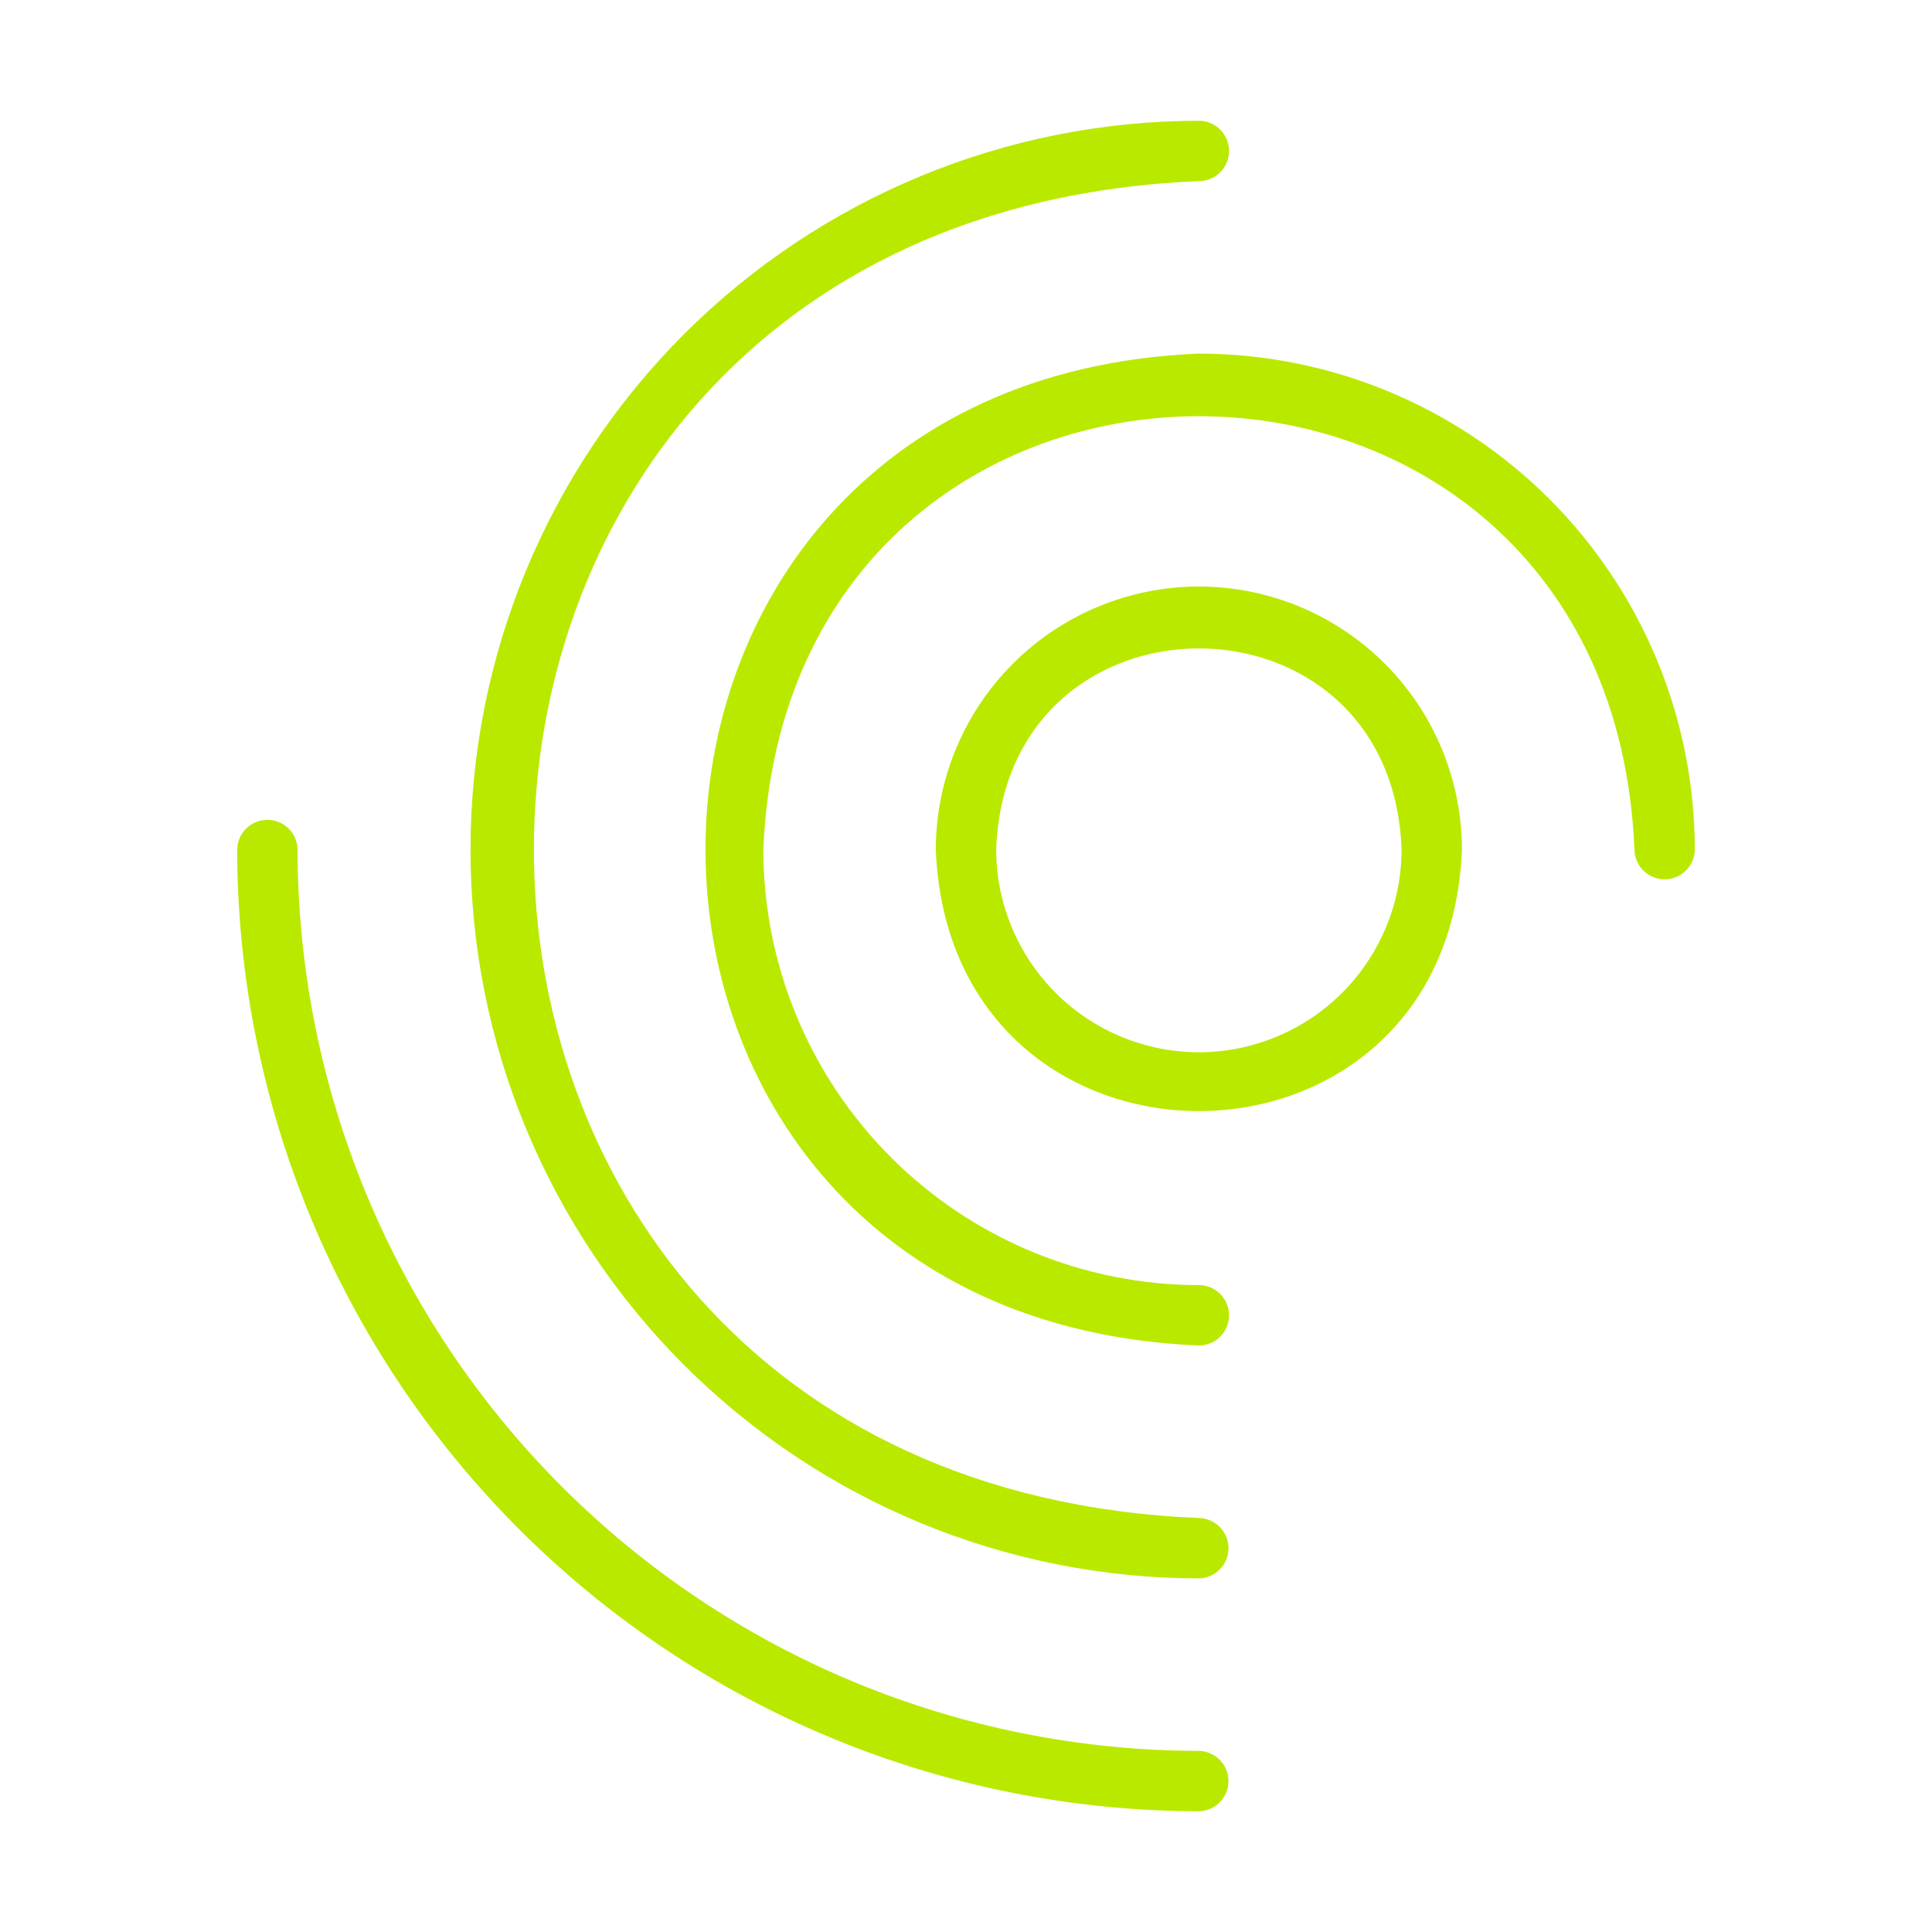
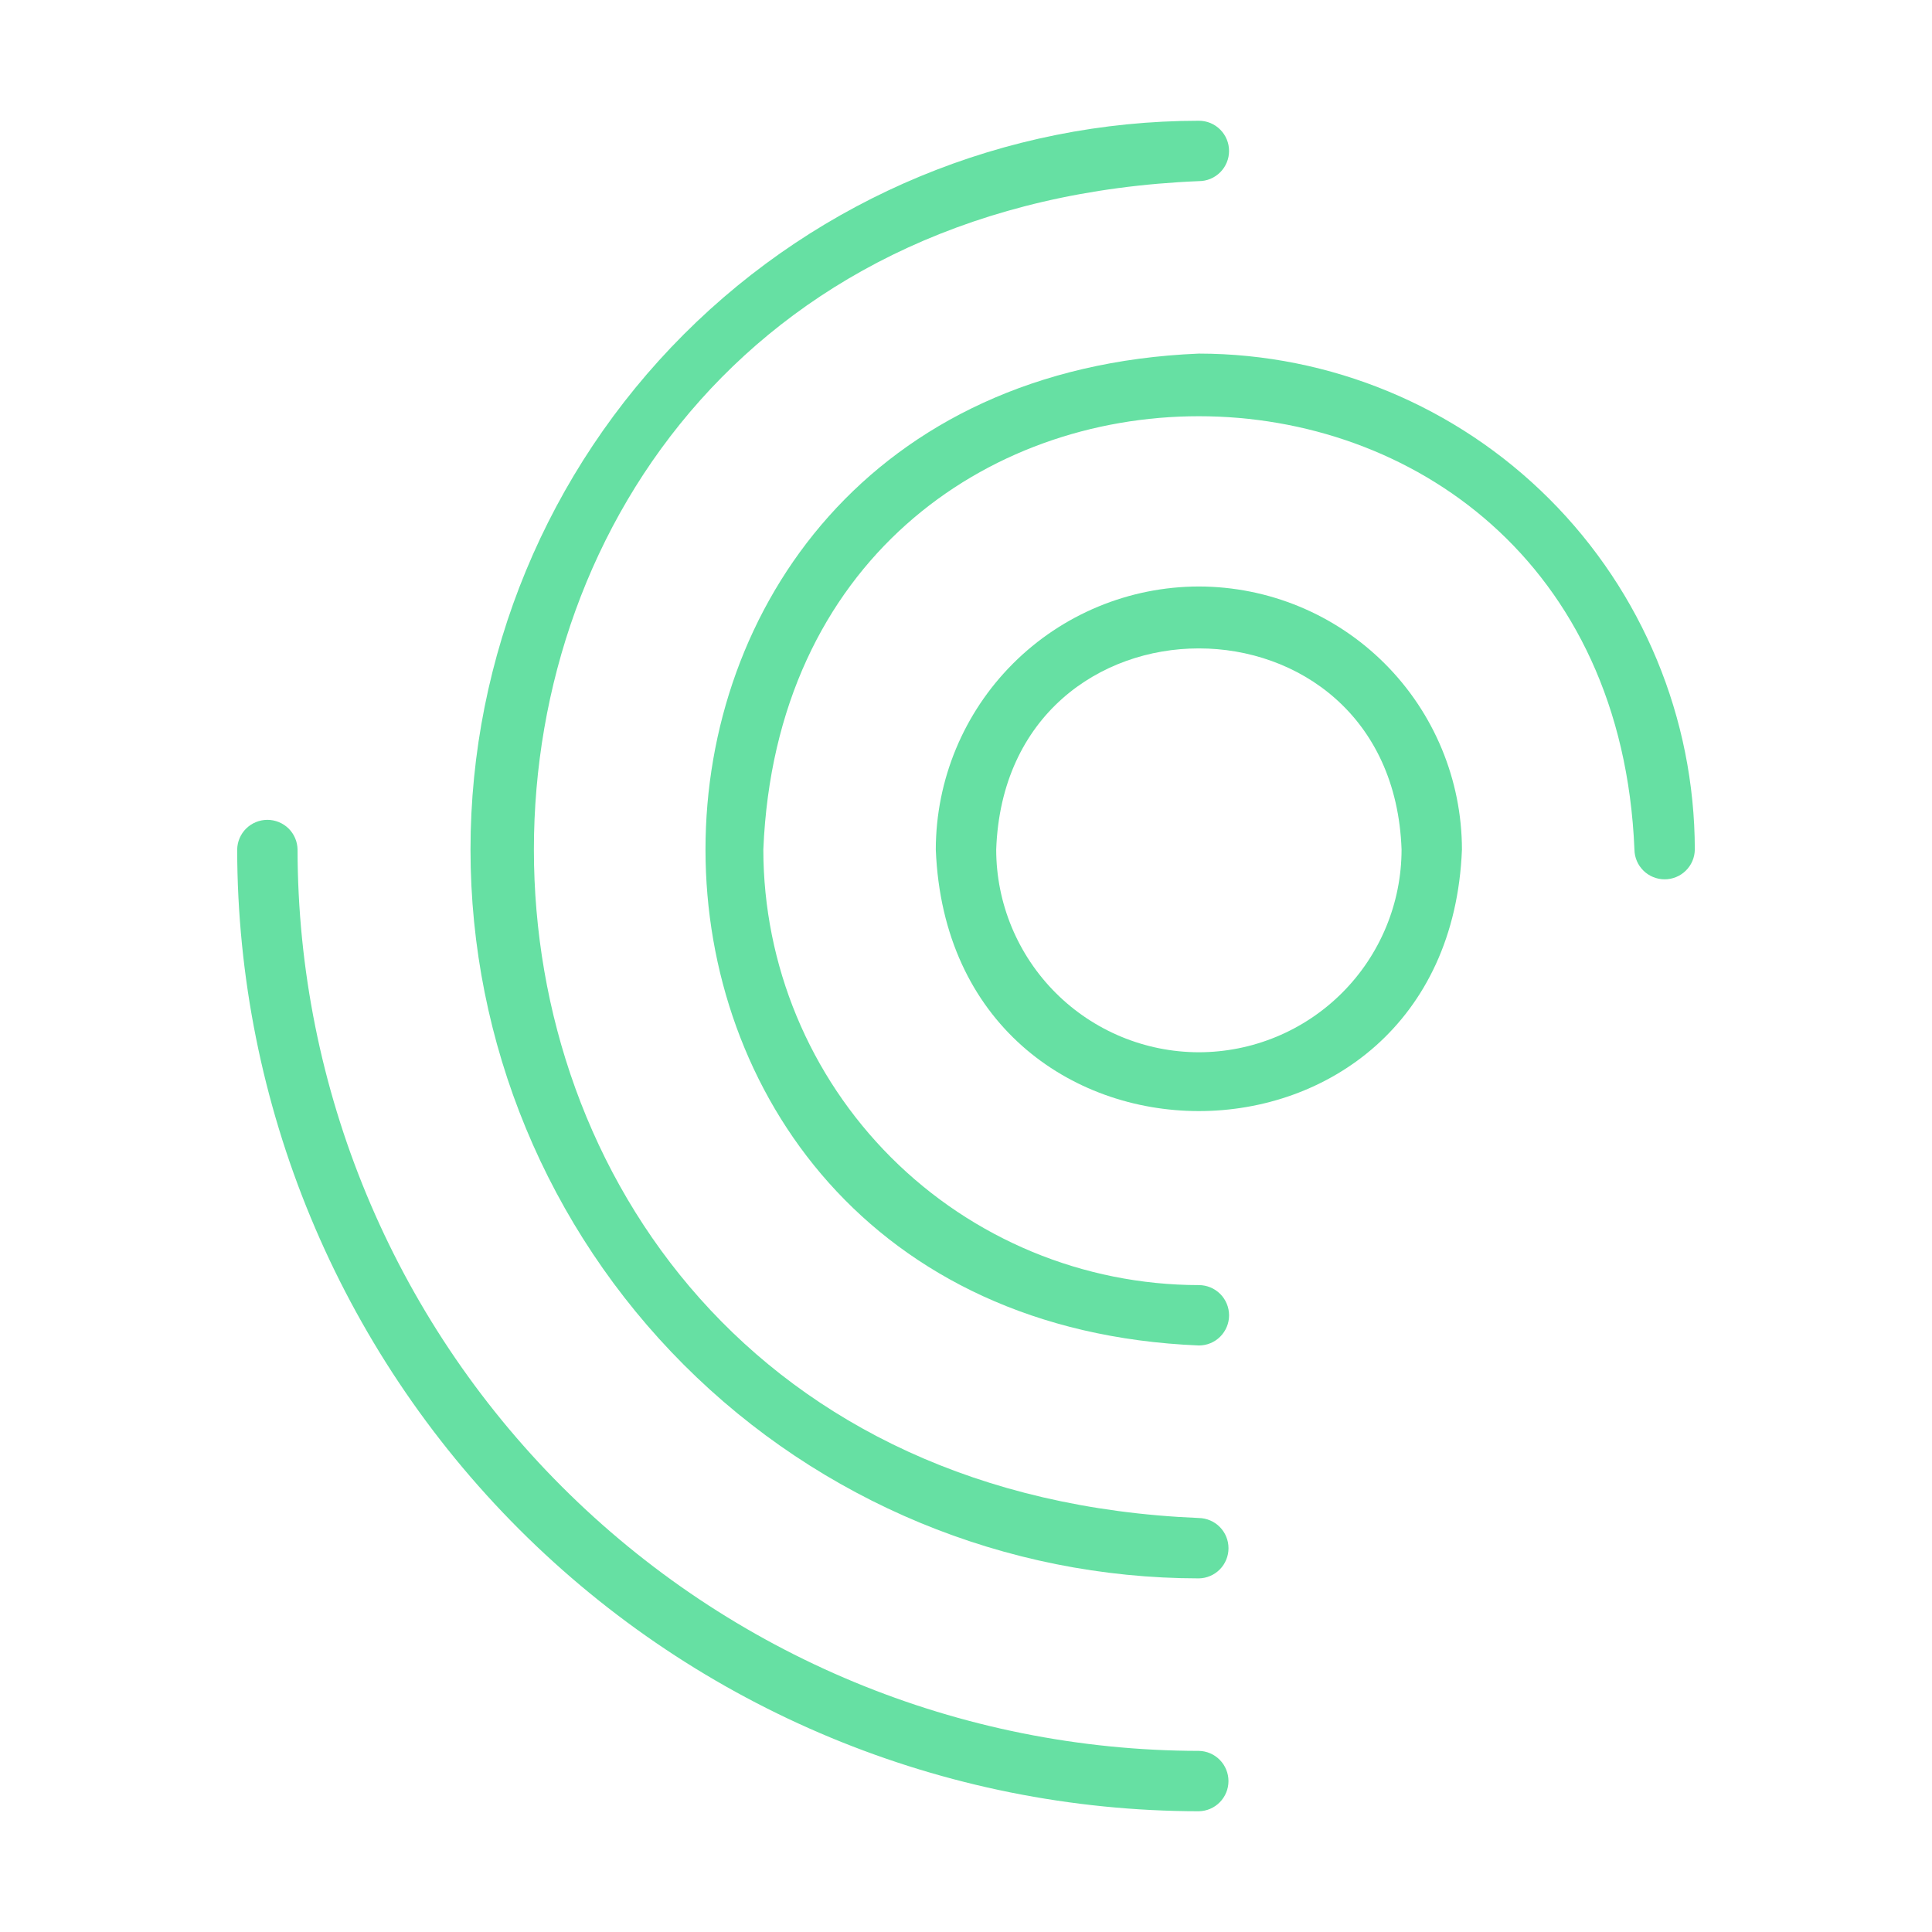
<svg xmlns="http://www.w3.org/2000/svg" width="60" height="60" viewBox="0 0 60 60" fill="none">
  <g id="abstract-shape (3) 1">
-     <path id="Vector" d="M37.232 10.981C16.8 11.828 16.805 40.942 37.232 41.785C37.481 41.785 37.719 41.687 37.895 41.511C38.071 41.335 38.17 41.096 38.17 40.848C38.169 40.599 38.071 40.361 37.895 40.185C37.719 40.009 37.481 39.91 37.232 39.91C33.646 39.906 30.208 38.48 27.672 35.944C25.136 33.408 23.709 29.97 23.706 26.383C24.449 8.438 50.018 8.443 50.759 26.384C50.762 26.63 50.862 26.865 51.038 27.038C51.214 27.211 51.45 27.308 51.697 27.308C51.943 27.308 52.18 27.211 52.355 27.038C52.531 26.865 52.631 26.63 52.634 26.383C52.629 22.3 51.005 18.385 48.118 15.498C45.23 12.61 41.315 10.986 37.232 10.981Z" fill="#BAE900" />
-     <path id="Vector_2" d="M37.232 47.143C9.69 46.001 9.704 6.76 37.232 5.625C37.355 5.625 37.477 5.601 37.591 5.554C37.705 5.506 37.808 5.437 37.895 5.35C37.982 5.263 38.051 5.16 38.098 5.046C38.145 4.932 38.169 4.811 38.169 4.687C38.169 4.564 38.145 4.442 38.098 4.329C38.051 4.215 37.982 4.112 37.895 4.025C37.808 3.937 37.704 3.868 37.591 3.821C37.477 3.774 37.355 3.75 37.232 3.75C31.231 3.754 25.478 6.14 21.236 10.384C16.995 14.629 14.612 20.384 14.612 26.384C14.612 32.385 16.995 38.139 21.236 42.384C25.478 46.628 31.231 49.014 37.232 49.018C37.477 49.014 37.712 48.913 37.884 48.738C38.056 48.562 38.152 48.327 38.152 48.081C38.152 47.835 38.056 47.599 37.884 47.424C37.712 47.248 37.477 47.148 37.232 47.143Z" fill="#BAE900" />
-     <path id="Vector_3" d="M37.232 54.375C29.811 54.367 22.696 51.415 17.449 46.168C12.201 40.92 9.249 33.805 9.241 26.384C9.237 26.138 9.137 25.903 8.962 25.73C8.786 25.558 8.55 25.461 8.304 25.461C8.058 25.461 7.821 25.558 7.646 25.73C7.47 25.903 7.37 26.138 7.366 26.384C7.375 34.302 10.524 41.894 16.123 47.493C21.723 53.092 29.314 56.241 37.232 56.25C37.478 56.245 37.711 56.145 37.883 55.969C38.055 55.794 38.151 55.558 38.151 55.313C38.151 55.067 38.055 54.832 37.883 54.656C37.711 54.481 37.478 54.38 37.232 54.375Z" fill="#BAE900" />
-     <path id="Vector_4" d="M37.232 18.214C35.066 18.217 32.989 19.078 31.458 20.61C29.927 22.141 29.065 24.218 29.062 26.384C29.491 37.215 44.975 37.211 45.402 26.384C45.399 24.218 44.538 22.141 43.006 20.61C41.474 19.078 39.398 18.217 37.232 18.214ZM37.232 32.679C35.563 32.677 33.963 32.013 32.783 30.833C31.603 29.652 30.939 28.052 30.938 26.384C31.233 18.053 43.232 18.056 43.527 26.384C43.525 28.053 42.861 29.653 41.681 30.833C40.501 32.013 38.901 32.677 37.232 32.679Z" fill="#BAE900" />
+     <path id="Vector" d="M37.232 10.981C16.8 11.828 16.805 40.942 37.232 41.785C37.481 41.785 37.719 41.687 37.895 41.511C38.071 41.335 38.17 41.096 38.17 40.848C38.169 40.599 38.071 40.361 37.895 40.185C37.719 40.009 37.481 39.91 37.232 39.91C33.646 39.906 30.208 38.48 27.672 35.944C25.136 33.408 23.709 29.97 23.706 26.383C24.449 8.438 50.018 8.443 50.759 26.384C50.762 26.63 50.862 26.865 51.038 27.038C51.214 27.211 51.45 27.308 51.697 27.308C51.943 27.308 52.18 27.211 52.355 27.038C52.531 26.865 52.631 26.63 52.634 26.383C52.629 22.3 51.005 18.385 48.118 15.498C45.23 12.61 41.315 10.986 37.232 10.981Z" fill="#66E0A3" />
+     <path id="Vector_2" d="M37.232 47.143C9.69 46.001 9.704 6.76 37.232 5.625C37.355 5.625 37.477 5.601 37.591 5.554C37.705 5.506 37.808 5.437 37.895 5.35C37.982 5.263 38.051 5.16 38.098 5.046C38.145 4.932 38.169 4.811 38.169 4.687C38.169 4.564 38.145 4.442 38.098 4.329C38.051 4.215 37.982 4.112 37.895 4.025C37.808 3.937 37.704 3.868 37.591 3.821C37.477 3.774 37.355 3.75 37.232 3.75C31.231 3.754 25.478 6.14 21.236 10.384C16.995 14.629 14.612 20.384 14.612 26.384C14.612 32.385 16.995 38.139 21.236 42.384C25.478 46.628 31.231 49.014 37.232 49.018C37.477 49.014 37.712 48.913 37.884 48.738C38.056 48.562 38.152 48.327 38.152 48.081C38.152 47.835 38.056 47.599 37.884 47.424C37.712 47.248 37.477 47.148 37.232 47.143Z" fill="#66E0A3" />
+     <path id="Vector_3" d="M37.232 54.375C29.811 54.367 22.696 51.415 17.449 46.168C12.201 40.92 9.249 33.805 9.241 26.384C9.237 26.138 9.137 25.903 8.962 25.73C8.786 25.558 8.55 25.461 8.304 25.461C8.058 25.461 7.821 25.558 7.646 25.73C7.47 25.903 7.37 26.138 7.366 26.384C7.375 34.302 10.524 41.894 16.123 47.493C21.723 53.092 29.314 56.241 37.232 56.25C37.478 56.245 37.711 56.145 37.883 55.969C38.055 55.794 38.151 55.558 38.151 55.313C38.151 55.067 38.055 54.832 37.883 54.656C37.711 54.481 37.478 54.38 37.232 54.375Z" fill="#66E0A3" />
+     <path id="Vector_4" d="M37.232 18.214C35.066 18.217 32.989 19.078 31.458 20.61C29.927 22.141 29.065 24.218 29.062 26.384C29.491 37.215 44.975 37.211 45.402 26.384C45.399 24.218 44.538 22.141 43.006 20.61C41.474 19.078 39.398 18.217 37.232 18.214ZM37.232 32.679C35.563 32.677 33.963 32.013 32.783 30.833C31.603 29.652 30.939 28.052 30.938 26.384C31.233 18.053 43.232 18.056 43.527 26.384C43.525 28.053 42.861 29.653 41.681 30.833C40.501 32.013 38.901 32.677 37.232 32.679Z" fill="#66E0A3" />
  </g>
</svg>
